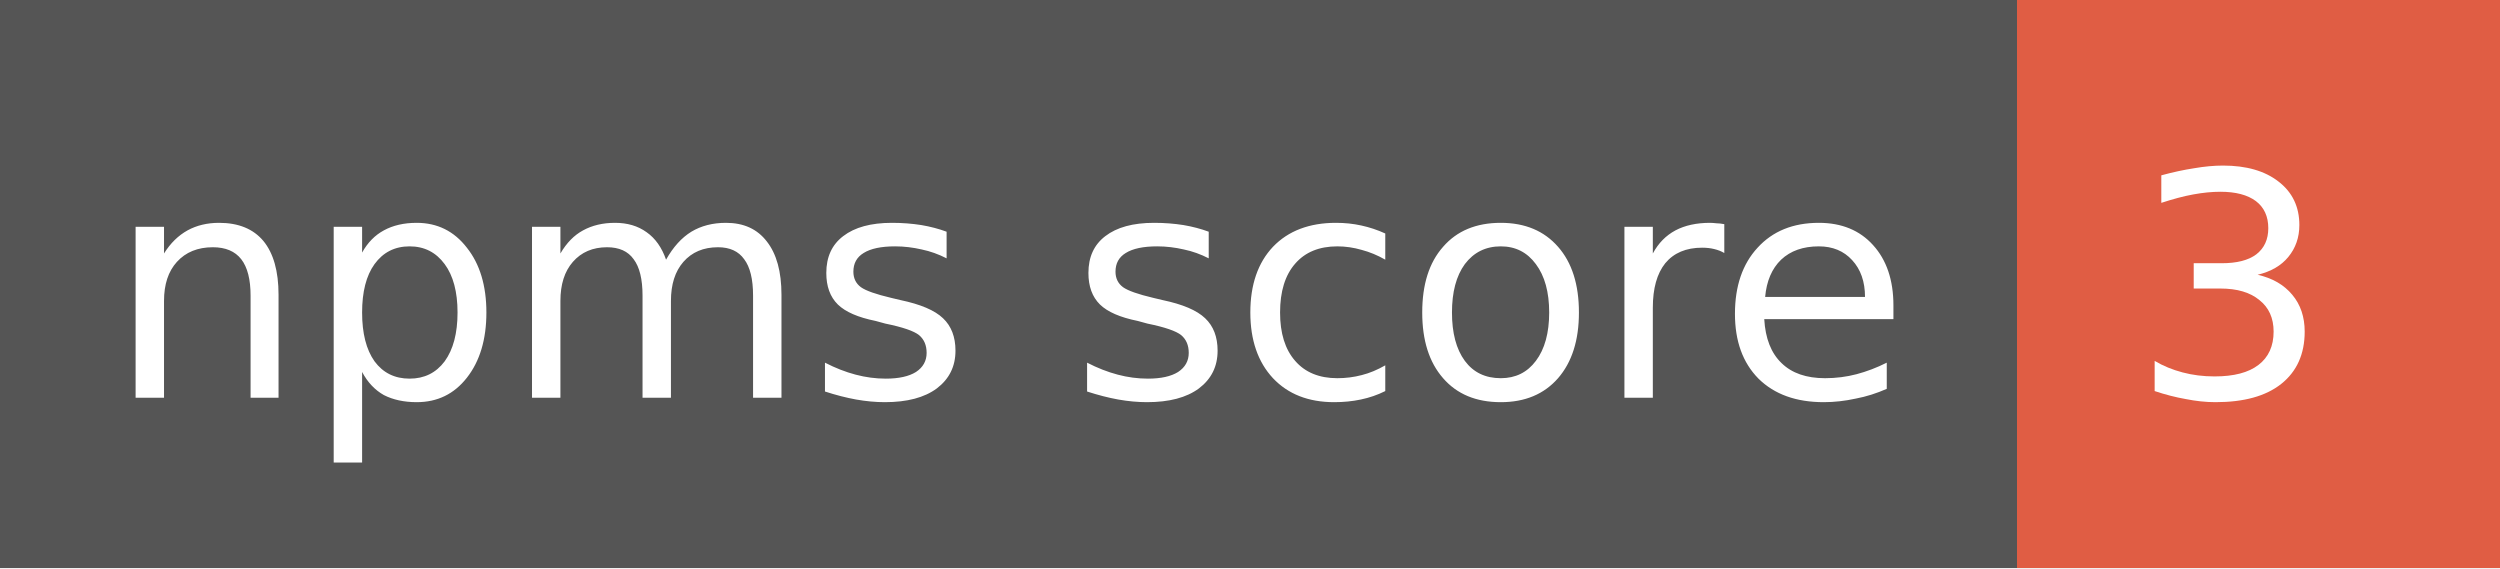
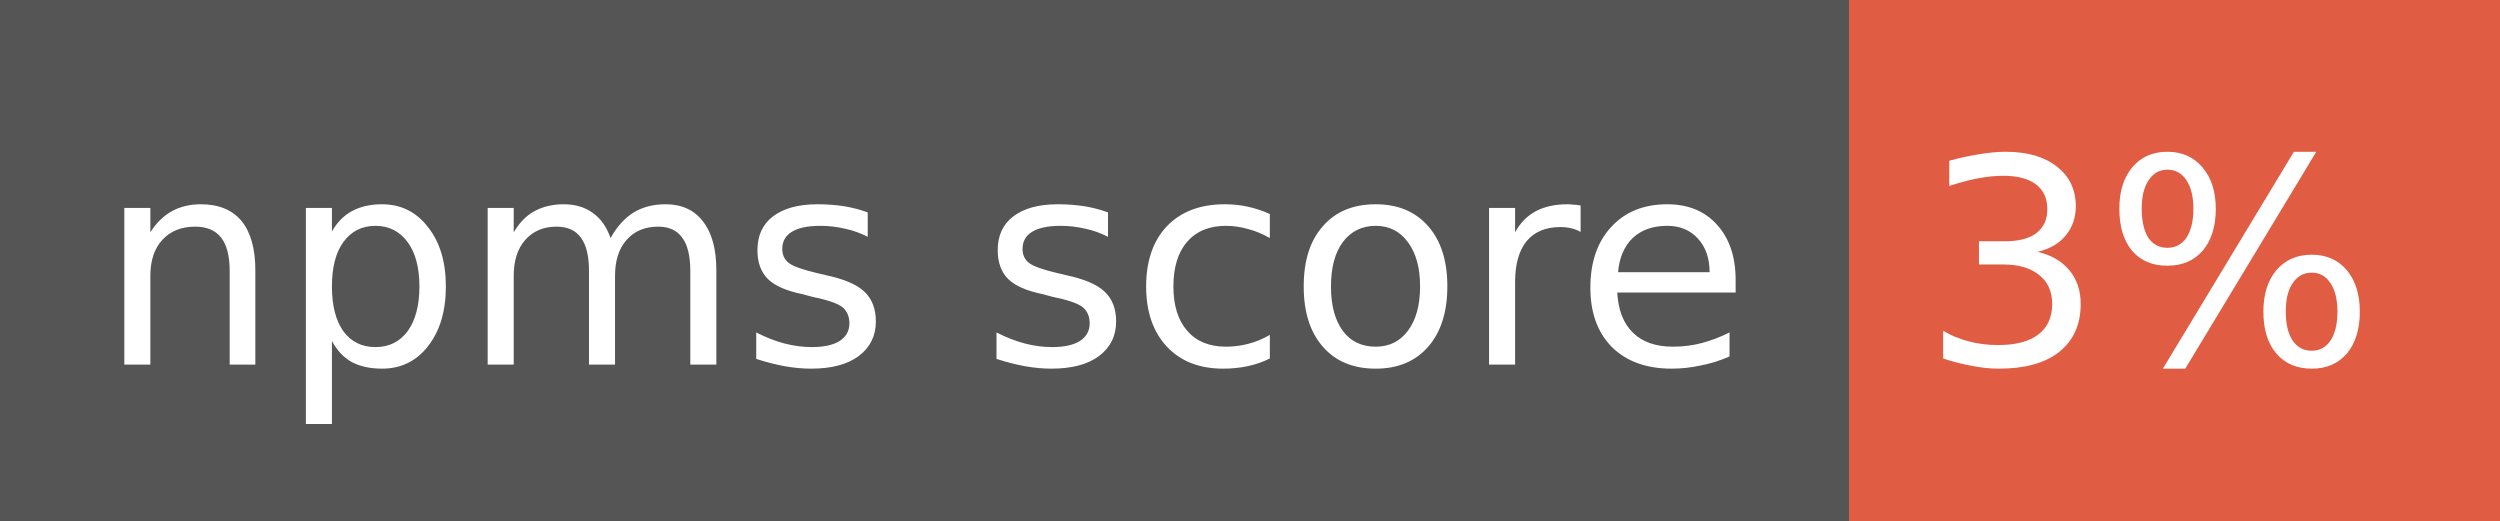
- <svg xmlns="http://www.w3.org/2000/svg" width="88" height="20">
+ <svg xmlns="http://www.w3.org/2000/svg" width="96" height="20">
  <g shape-rendering="crispEdges">
    <path fill="#555" d="M0 0h71v20H0z" />
-     <path fill="#e05d44" d="M71 0h17v20H71z" />
+     <path fill="#e05d44" d="M71 0h25v20H71z" />
  </g>
  <g fill="#fff" text-anchor="middle" font-family="DejaVu Sans,Verdana,Geneva,sans-serif" font-size="11">
    <text x="35.5" y="14">npms score</text>
-     <text x="78.5" y="14">3</text>
+     <text x="82.5" y="14">3%</text>
  </g>
</svg>
